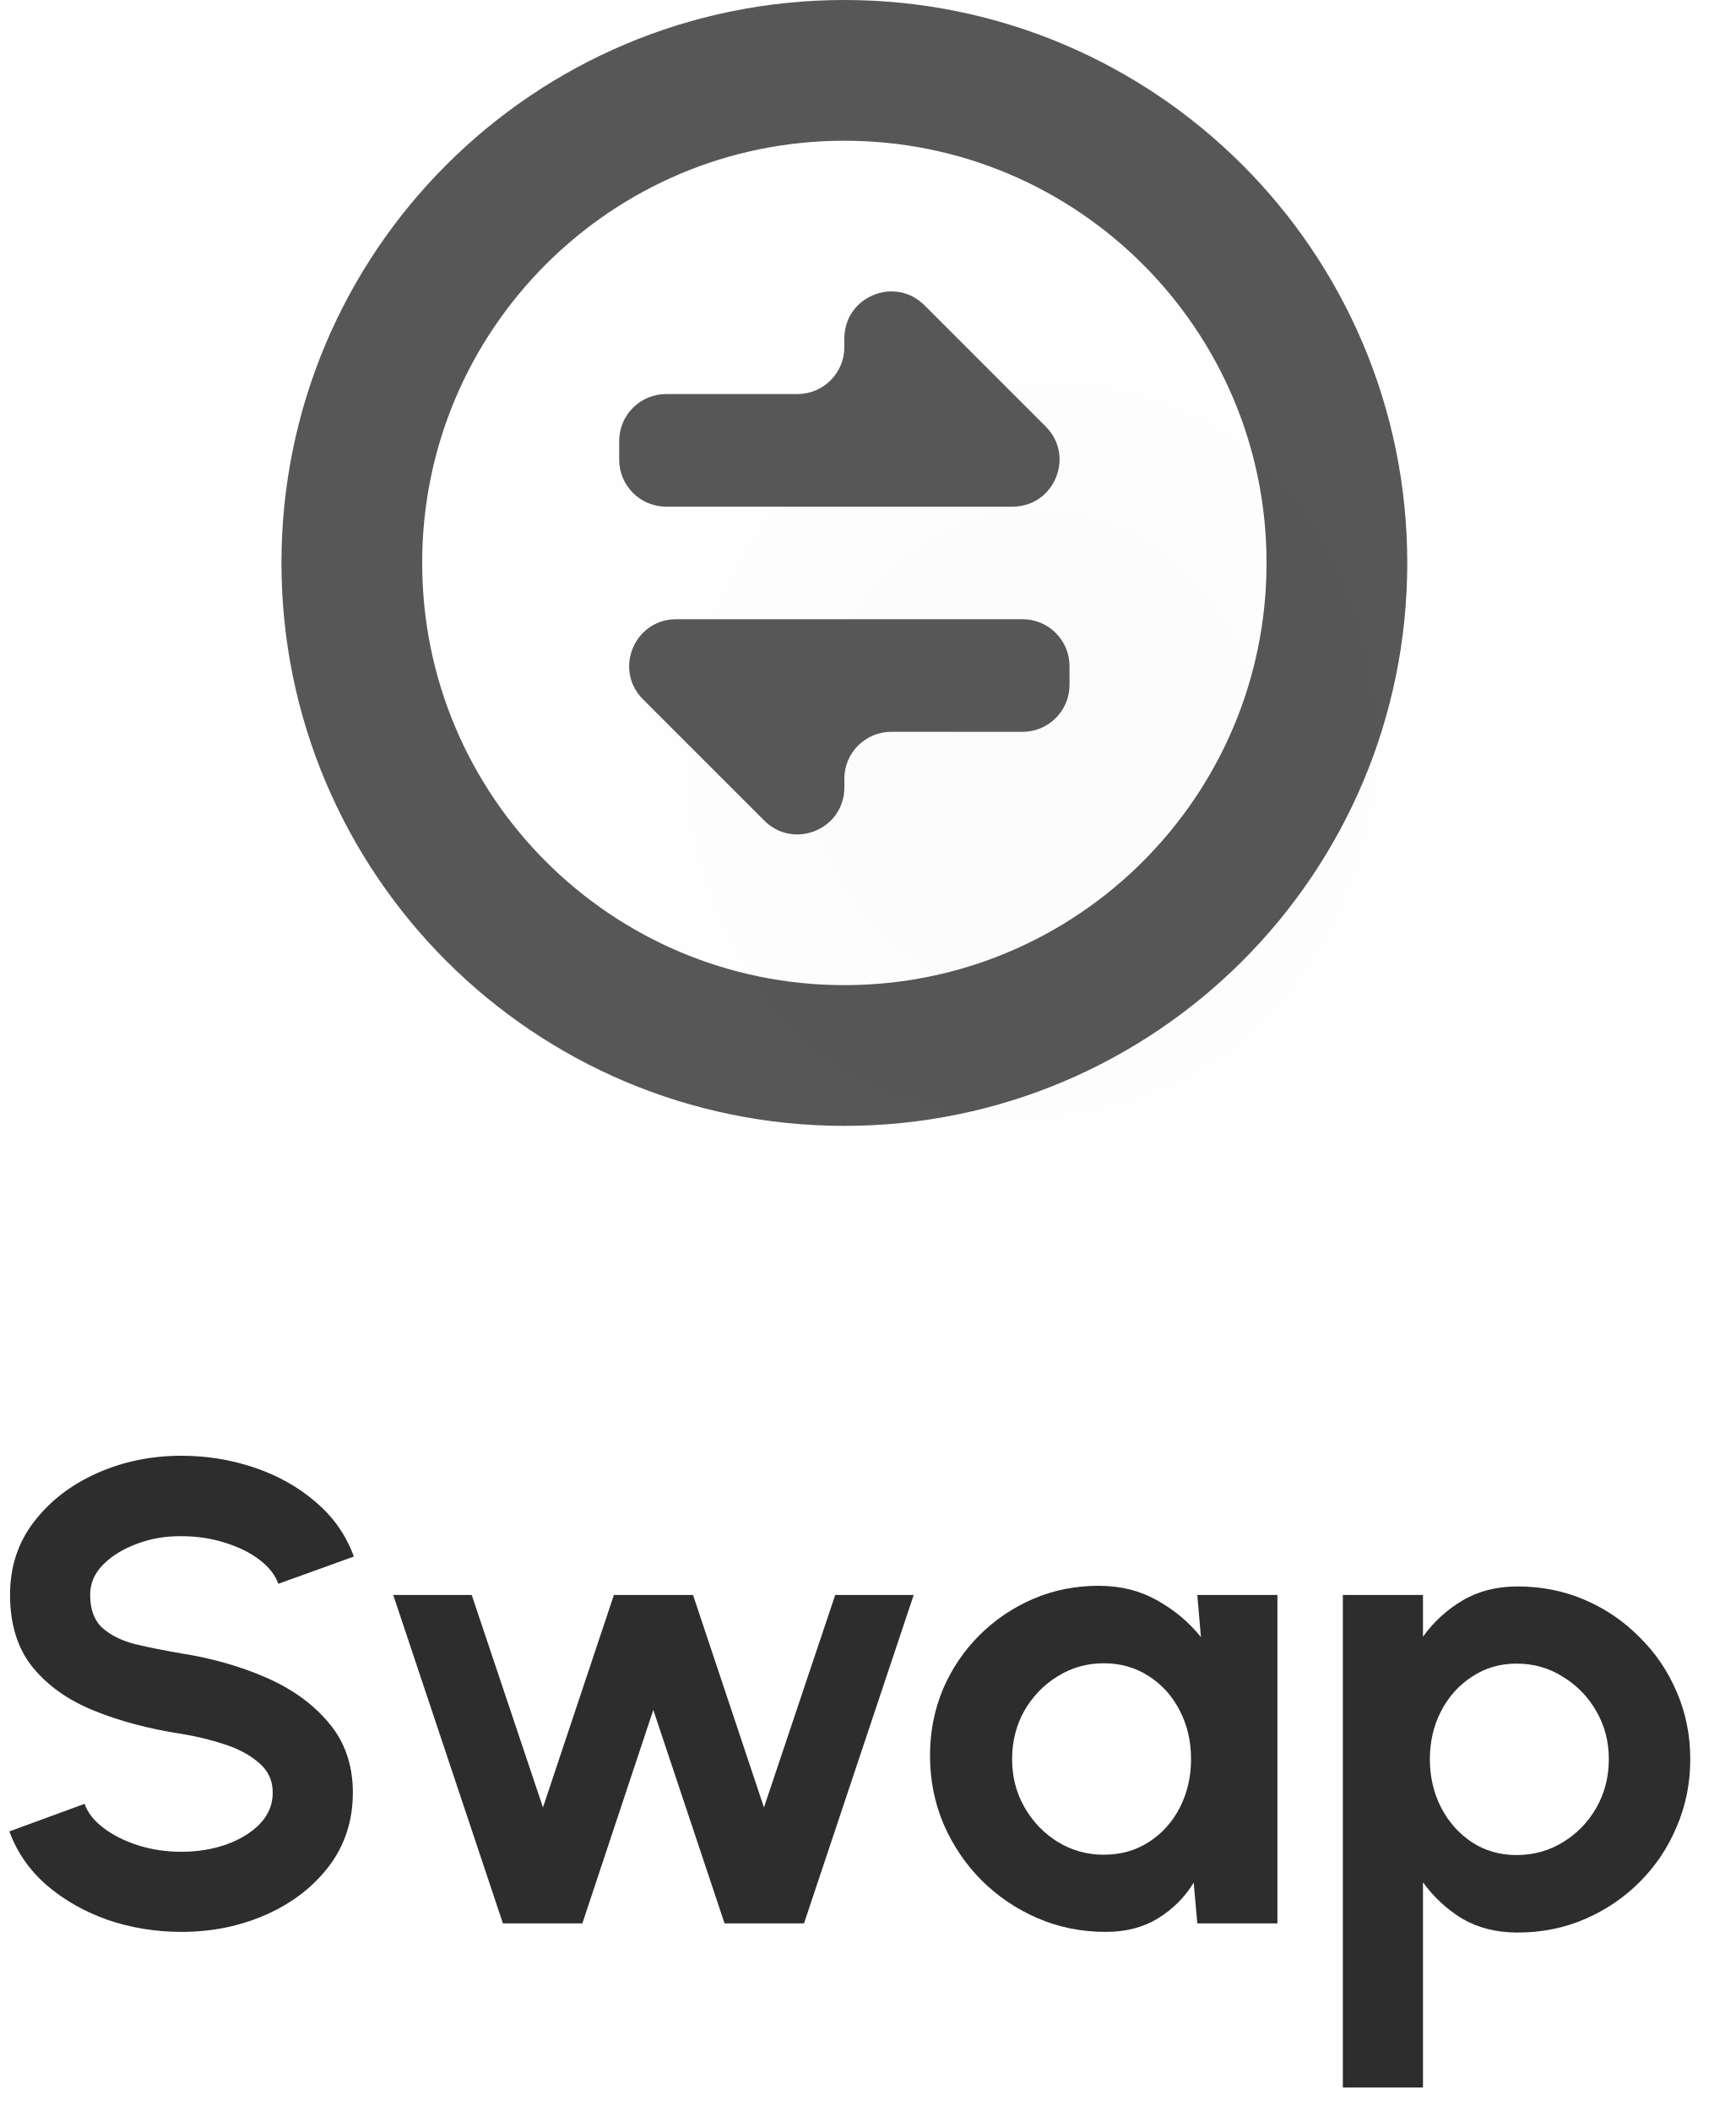
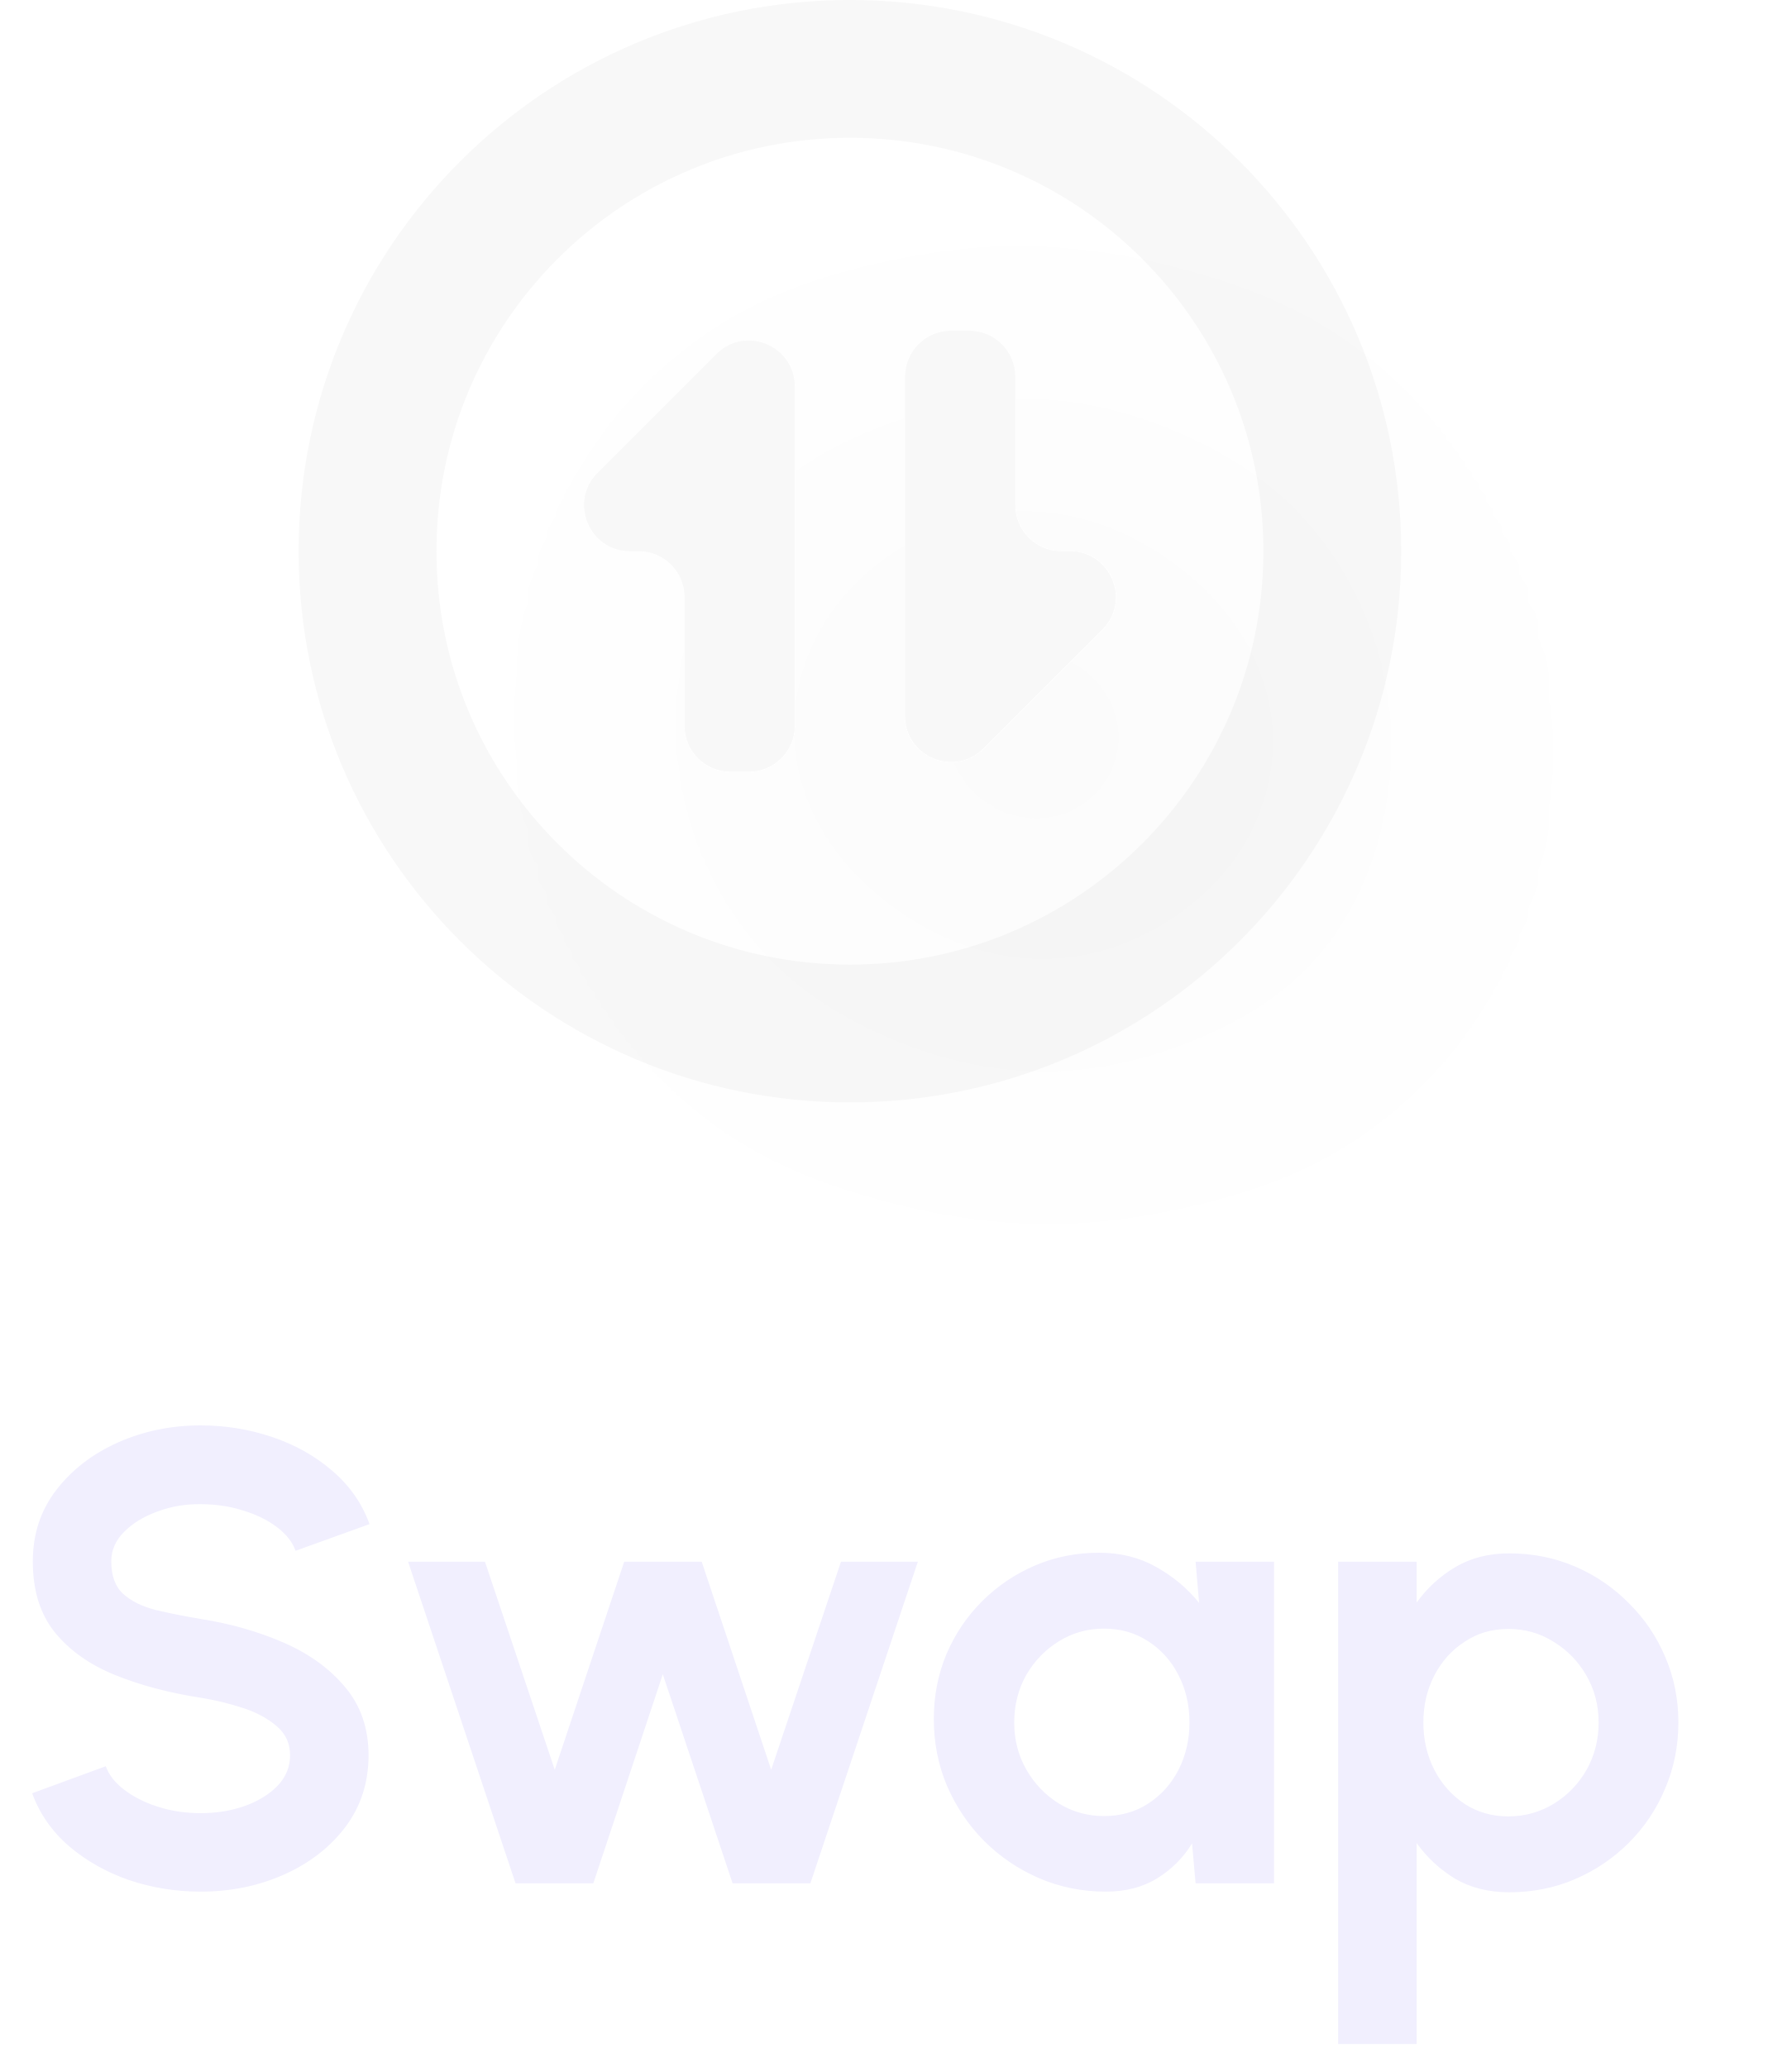
- <svg xmlns="http://www.w3.org/2000/svg" width="37" height="45" viewBox="0 0 37 45" fill="none">
-   <path d="M3.868 41.182C3.327 41.182 2.806 41.098 2.307 40.93C1.812 40.757 1.378 40.512 1.005 40.195C0.632 39.873 0.363 39.488 0.2 39.04L1.803 38.452C1.868 38.639 2.001 38.809 2.202 38.963C2.403 39.117 2.648 39.241 2.937 39.334C3.226 39.427 3.537 39.474 3.868 39.474C4.209 39.474 4.526 39.423 4.82 39.32C5.119 39.213 5.359 39.066 5.541 38.879C5.723 38.688 5.814 38.466 5.814 38.214C5.814 37.957 5.718 37.747 5.527 37.584C5.336 37.416 5.091 37.283 4.792 37.185C4.493 37.087 4.185 37.012 3.868 36.961C3.173 36.854 2.55 36.688 1.999 36.464C1.448 36.24 1.012 35.93 0.69 35.533C0.373 35.136 0.214 34.623 0.214 33.993C0.214 33.4 0.384 32.882 0.725 32.439C1.066 31.996 1.514 31.65 2.069 31.403C2.624 31.156 3.224 31.032 3.868 31.032C4.405 31.032 4.923 31.116 5.422 31.284C5.921 31.452 6.358 31.697 6.731 32.019C7.109 32.341 7.38 32.728 7.543 33.181L5.933 33.762C5.868 33.575 5.735 33.405 5.534 33.251C5.333 33.097 5.088 32.976 4.799 32.887C4.51 32.794 4.199 32.747 3.868 32.747C3.537 32.742 3.222 32.796 2.923 32.908C2.629 33.015 2.389 33.162 2.202 33.349C2.015 33.536 1.922 33.75 1.922 33.993C1.922 34.306 2.008 34.541 2.181 34.7C2.358 34.859 2.594 34.975 2.888 35.05C3.182 35.12 3.509 35.185 3.868 35.246C4.521 35.349 5.126 35.521 5.681 35.764C6.236 36.007 6.682 36.331 7.018 36.737C7.354 37.138 7.522 37.631 7.522 38.214C7.522 38.807 7.354 39.327 7.018 39.775C6.682 40.218 6.236 40.564 5.681 40.811C5.126 41.058 4.521 41.182 3.868 41.182Z" fill="#2D2D2D" />
-   <path d="M12.415 41H10.721L8.383 34H10.056L11.575 38.529L13.087 34H14.774L16.286 38.529L17.805 34H19.478L17.14 41H15.446L13.927 36.45L12.415 41Z" fill="#2D2D2D" />
-   <path d="M25.524 34H27.232V41H25.524L25.447 40.132C25.256 40.445 25.002 40.699 24.684 40.895C24.372 41.086 24.001 41.182 23.571 41.182C23.053 41.182 22.568 41.084 22.115 40.888C21.663 40.692 21.264 40.421 20.918 40.076C20.578 39.731 20.309 39.332 20.113 38.879C19.922 38.426 19.826 37.941 19.826 37.423C19.826 36.924 19.917 36.455 20.099 36.016C20.286 35.577 20.545 35.192 20.876 34.861C21.208 34.53 21.59 34.271 22.024 34.084C22.458 33.897 22.925 33.804 23.424 33.804C23.886 33.804 24.299 33.907 24.663 34.112C25.032 34.317 25.345 34.579 25.601 34.896L25.524 34ZM23.529 39.537C23.893 39.537 24.215 39.446 24.495 39.264C24.775 39.082 24.995 38.837 25.153 38.529C25.312 38.216 25.391 37.873 25.391 37.5C25.391 37.122 25.312 36.779 25.153 36.471C24.995 36.158 24.773 35.911 24.488 35.729C24.208 35.547 23.889 35.456 23.529 35.456C23.17 35.456 22.841 35.549 22.542 35.736C22.248 35.918 22.013 36.163 21.835 36.471C21.663 36.779 21.576 37.122 21.576 37.5C21.576 37.878 21.665 38.221 21.842 38.529C22.02 38.837 22.255 39.082 22.549 39.264C22.848 39.446 23.175 39.537 23.529 39.537Z" fill="#2D2D2D" />
-   <path d="M30.335 44.5H28.627V34H30.335V34.889C30.564 34.572 30.844 34.315 31.175 34.119C31.511 33.918 31.903 33.818 32.351 33.818C32.864 33.818 33.343 33.914 33.786 34.105C34.23 34.296 34.619 34.562 34.955 34.903C35.296 35.239 35.559 35.629 35.746 36.072C35.938 36.515 36.033 36.991 36.033 37.5C36.033 38.009 35.938 38.487 35.746 38.935C35.559 39.383 35.296 39.777 34.955 40.118C34.619 40.454 34.23 40.718 33.786 40.909C33.343 41.1 32.864 41.196 32.351 41.196C31.903 41.196 31.511 41.098 31.175 40.902C30.844 40.701 30.564 40.442 30.335 40.125V44.5ZM32.33 35.463C31.976 35.463 31.658 35.556 31.378 35.743C31.098 35.925 30.879 36.17 30.72 36.478C30.561 36.786 30.482 37.127 30.482 37.5C30.482 37.873 30.561 38.216 30.72 38.529C30.879 38.837 31.098 39.084 31.378 39.271C31.658 39.453 31.976 39.544 32.33 39.544C32.69 39.544 33.019 39.453 33.317 39.271C33.616 39.089 33.854 38.844 34.031 38.536C34.209 38.223 34.297 37.878 34.297 37.5C34.297 37.127 34.209 36.786 34.031 36.478C33.854 36.17 33.616 35.925 33.317 35.743C33.023 35.556 32.694 35.463 32.33 35.463Z" fill="#2D2D2D" />
-   <circle cx="18" cy="12" r="10.5" transform="rotate(90 18 12)" stroke="#575757" stroke-width="3" />
-   <g filter="url(#filter0_d_2_22)">
-     <path d="M18 7.4C18 7.952 17.552 8.4 17 8.4L14.2 8.4C13.648 8.4 13.2 8.848 13.2 9.4L13.2 9.8C13.2 10.352 13.648 10.8 14.2 10.8L21.586 10.8C22.477 10.8 22.923 9.723 22.293 9.093L19.707 6.507C19.077 5.877 18 6.323 18 7.214L18 7.4ZM14.414 13.2C13.523 13.2 13.077 14.277 13.707 14.907L16.293 17.493C16.923 18.123 18 17.677 18 16.786L18 16.6C18 16.048 18.448 15.6 19 15.6L21.8 15.6C22.352 15.6 22.8 15.152 22.8 14.6L22.8 14.2C22.8 13.648 22.352 13.2 21.8 13.2L14.414 13.2Z" fill="#575757" />
+ <svg xmlns="http://www.w3.org/2000/svg" width="39" height="45" viewBox="0 0 39 45" fill="none">
+   <circle cx="18.5" cy="12" r="10.5" stroke="#F8F8F8" stroke-width="3" />
+   <g filter="url(#filter0_d_2265_9165)">
+     <path d="M13.9 12C14.452 12 14.9 12.448 14.9 13V15.8C14.9 16.352 15.348 16.8 15.9 16.8H16.3C16.852 16.8 17.3 16.352 17.3 15.8V8.414C17.3 7.523 16.223 7.077 15.593 7.707L13.007 10.293C12.377 10.923 12.823 12 13.714 12H13.9ZM19.7 15.586C19.7 16.477 20.777 16.923 21.407 16.293L23.993 13.707C24.623 13.077 24.177 12 23.286 12H23.1C22.547 12 22.1 11.552 22.1 11V8.2C22.1 7.648 21.652 7.2 21.1 7.2H20.7C20.148 7.2 19.7 7.648 19.7 8.2V15.586Z" fill="#F8F8F8" />
  </g>
+   <path d="M4.368 41.182C3.827 41.182 3.306 41.098 2.807 40.93C2.312 40.757 1.878 40.512 1.505 40.195C1.132 39.873 0.863 39.488 0.7 39.04L2.303 38.452C2.368 38.639 2.501 38.809 2.702 38.963C2.903 39.117 3.148 39.241 3.437 39.334C3.726 39.427 4.037 39.474 4.368 39.474C4.709 39.474 5.026 39.423 5.32 39.32C5.619 39.213 5.859 39.066 6.041 38.879C6.223 38.688 6.314 38.466 6.314 38.214C6.314 37.957 6.218 37.747 6.027 37.584C5.836 37.416 5.591 37.283 5.292 37.185C4.993 37.087 4.685 37.012 4.368 36.961C3.673 36.854 3.05 36.688 2.499 36.464C1.948 36.24 1.512 35.93 1.19 35.533C0.873 35.136 0.714 34.623 0.714 33.993C0.714 33.4 0.884 32.882 1.225 32.439C1.566 31.996 2.014 31.65 2.569 31.403C3.124 31.156 3.724 31.032 4.368 31.032C4.905 31.032 5.423 31.116 5.922 31.284C6.421 31.452 6.858 31.697 7.231 32.019C7.609 32.341 7.88 32.728 8.043 33.181L6.433 33.762C6.368 33.575 6.235 33.405 6.034 33.251C5.833 33.097 5.588 32.976 5.299 32.887C5.01 32.794 4.699 32.747 4.368 32.747C4.037 32.742 3.722 32.796 3.423 32.908C3.129 33.015 2.889 33.162 2.702 33.349C2.515 33.536 2.422 33.75 2.422 33.993C2.422 34.306 2.508 34.541 2.681 34.7C2.858 34.859 3.094 34.975 3.388 35.05C3.682 35.12 4.009 35.185 4.368 35.246C5.021 35.349 5.626 35.521 6.181 35.764C6.736 36.007 7.182 36.331 7.518 36.737C7.854 37.138 8.022 37.631 8.022 38.214C8.022 38.807 7.854 39.327 7.518 39.775C7.182 40.218 6.736 40.564 6.181 40.811C5.626 41.058 5.021 41.182 4.368 41.182ZM12.915 41H11.221L8.883 34H10.556L12.075 38.529L13.587 34H15.274L16.786 38.529L18.305 34H19.978L17.64 41H15.946L14.427 36.45L12.915 41ZM26.024 34H27.732V41H26.024L25.947 40.132C25.756 40.445 25.502 40.699 25.184 40.895C24.872 41.086 24.501 41.182 24.071 41.182C23.553 41.182 23.068 41.084 22.615 40.888C22.163 40.692 21.764 40.421 21.418 40.076C21.078 39.731 20.809 39.332 20.613 38.879C20.422 38.426 20.326 37.941 20.326 37.423C20.326 36.924 20.417 36.455 20.599 36.016C20.786 35.577 21.045 35.192 21.376 34.861C21.708 34.53 22.09 34.271 22.524 34.084C22.958 33.897 23.425 33.804 23.924 33.804C24.386 33.804 24.799 33.907 25.163 34.112C25.532 34.317 25.845 34.579 26.101 34.896L26.024 34ZM24.029 39.537C24.393 39.537 24.715 39.446 24.995 39.264C25.275 39.082 25.495 38.837 25.653 38.529C25.812 38.216 25.891 37.873 25.891 37.5C25.891 37.122 25.812 36.779 25.653 36.471C25.495 36.158 25.273 35.911 24.988 35.729C24.708 35.547 24.389 35.456 24.029 35.456C23.67 35.456 23.341 35.549 23.042 35.736C22.748 35.918 22.513 36.163 22.335 36.471C22.163 36.779 22.076 37.122 22.076 37.5C22.076 37.878 22.165 38.221 22.342 38.529C22.52 38.837 22.755 39.082 23.049 39.264C23.348 39.446 23.675 39.537 24.029 39.537ZM30.835 44.5H29.127V34H30.835V34.889C31.064 34.572 31.344 34.315 31.675 34.119C32.011 33.918 32.403 33.818 32.851 33.818C33.364 33.818 33.843 33.914 34.286 34.105C34.729 34.296 35.119 34.562 35.455 34.903C35.796 35.239 36.059 35.629 36.246 36.072C36.437 36.515 36.533 36.991 36.533 37.5C36.533 38.009 36.437 38.487 36.246 38.935C36.059 39.383 35.796 39.777 35.455 40.118C35.119 40.454 34.729 40.718 34.286 40.909C33.843 41.1 33.364 41.196 32.851 41.196C32.403 41.196 32.011 41.098 31.675 40.902C31.344 40.701 31.064 40.442 30.835 40.125V44.5ZM32.83 35.463C32.475 35.463 32.158 35.556 31.878 35.743C31.598 35.925 31.379 36.17 31.22 36.478C31.061 36.786 30.982 37.127 30.982 37.5C30.982 37.873 31.061 38.216 31.22 38.529C31.379 38.837 31.598 39.084 31.878 39.271C32.158 39.453 32.475 39.544 32.83 39.544C33.189 39.544 33.518 39.453 33.817 39.271C34.116 39.089 34.354 38.844 34.531 38.536C34.708 38.223 34.797 37.878 34.797 37.5C34.797 37.127 34.708 36.786 34.531 36.478C34.354 36.17 34.116 35.925 33.817 35.743C33.523 35.556 33.194 35.463 32.83 35.463Z" fill="#F1EFFE" />
  <defs>
-     <filter id="filter0_d_2_22" x="7.2" y="0.212" width="29.6" height="31.576" filterUnits="userSpaceOnUse" color-interpolation-filters="sRGB">
+     <filter id="filter0_d_2265_9165" x="6.712" y="1.2" width="31.575" height="29.6" filterUnits="userSpaceOnUse" color-interpolation-filters="sRGB">
      <feFlood flood-opacity="0" result="BackgroundImageFix" />
      <feColorMatrix in="SourceAlpha" type="matrix" values="0 0 0 0 0 0 0 0 0 0 0 0 0 0 0 0 0 0 127 0" result="hardAlpha" />
      <feOffset dx="4" dy="4" />
      <feGaussianBlur stdDeviation="5" />
      <feComposite in2="hardAlpha" operator="out" />
      <feColorMatrix type="matrix" values="0 0 0 0 0 0 0 0 0 0 0 0 0 0 0 0 0 0 0.05 0" />
-       <feBlend mode="normal" in2="BackgroundImageFix" result="effect1_dropShadow_2_22" />
-       <feBlend mode="normal" in="SourceGraphic" in2="effect1_dropShadow_2_22" result="shape" />
+       <feBlend mode="normal" in2="BackgroundImageFix" result="effect1_dropShadow_2265_9165" />
+       <feBlend mode="normal" in="SourceGraphic" in2="effect1_dropShadow_2265_9165" result="shape" />
    </filter>
  </defs>
</svg>
